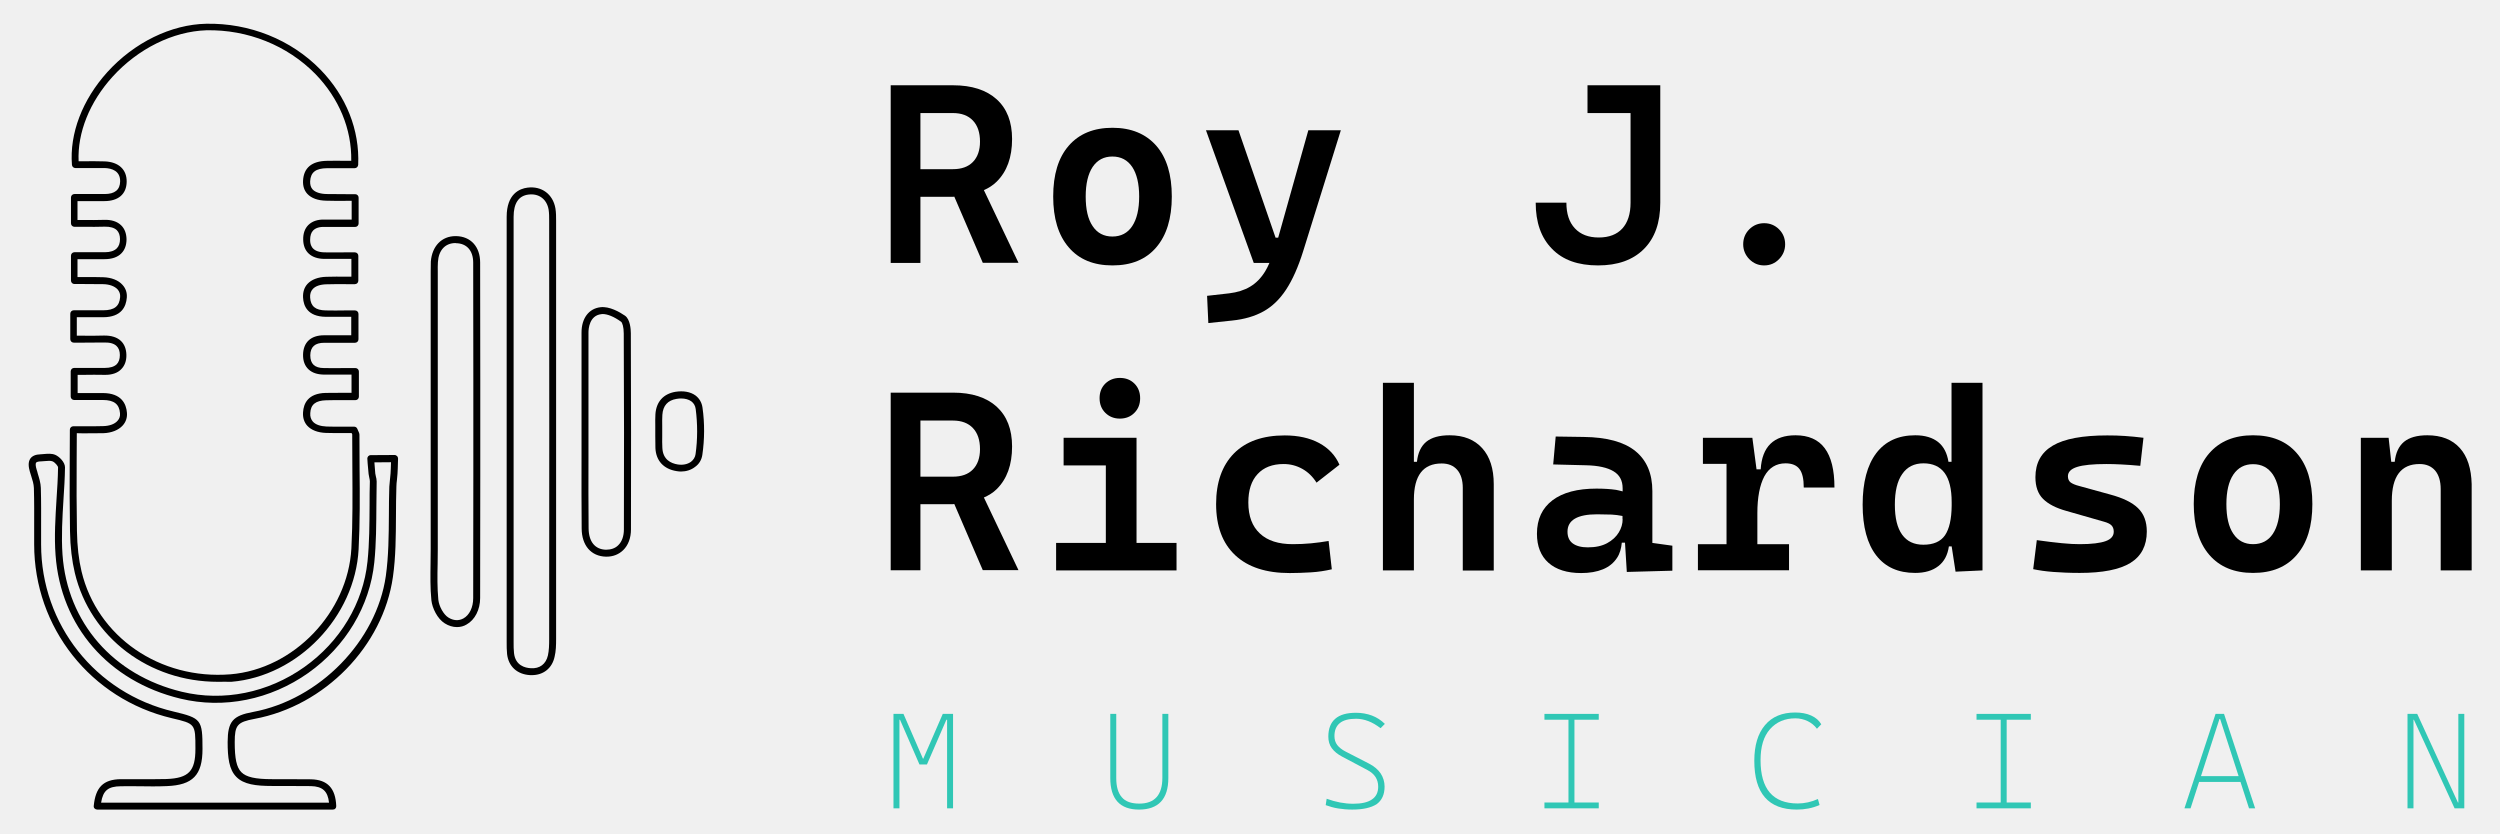
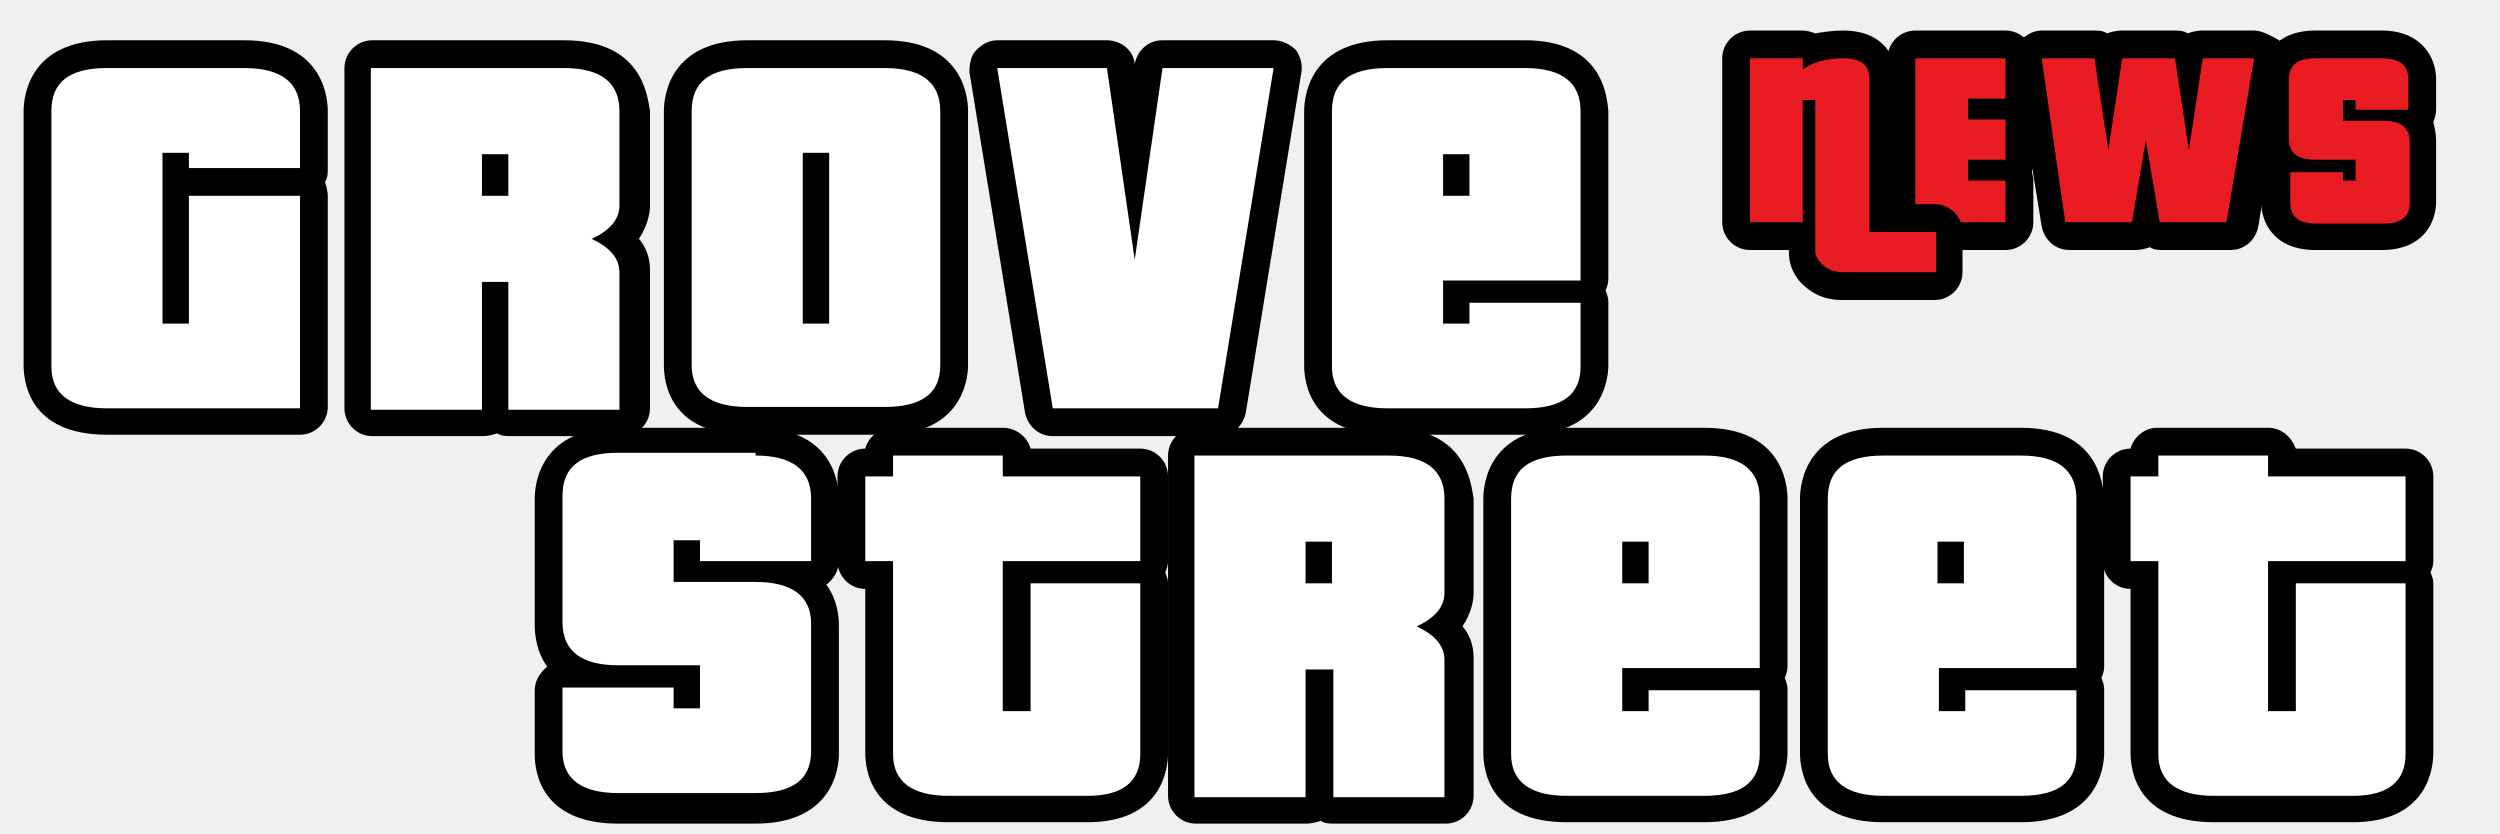
<svg xmlns="http://www.w3.org/2000/svg" version="1.1" id="Layer_1" x="0px" y="0px" viewBox="0 0 180 60" style="enable-background:new 0 0 180 60;" xml:space="preserve">
  <style type="text/css">
- 	.st0{fill:#30C7B5;}
+ 	.st0{fill:#FFFFFF;}
+ 	.st1{fill:#E91C24;}
</style>
  <g>
    <g>
-       <g>
-         <path d="M15.68,49.09c-4.93,0-9.17-3.17-10.29-7.83c-0.21-0.88-0.33-1.87-0.35-3.02c-0.03-1.69-0.03-3.36-0.02-5.12     c0-0.72,0.01-1.44,0.01-2.18c0-0.14,0.11-0.25,0.25-0.25l0.7,0c0.5,0,0.97,0.01,1.45-0.01c0.46-0.01,0.83-0.15,1.03-0.38     c0.14-0.15,0.2-0.33,0.18-0.55C8.59,29.1,8.21,28.8,7.41,28.8c-0.46,0-0.92,0-1.4,0l-0.67,0c-0.14,0-0.25-0.11-0.25-0.25v-1.81     c0-0.14,0.11-0.25,0.25-0.25l0.67,0c0.52,0,1.03,0,1.54,0c0.39,0,0.67-0.09,0.85-0.26c0.15-0.15,0.23-0.38,0.23-0.67     c0-0.28-0.08-0.5-0.24-0.65c-0.18-0.17-0.47-0.26-0.87-0.25c-0.49,0.01-0.97,0.01-1.49,0.01l-0.72,0c-0.14,0-0.25-0.11-0.25-0.25     v-1.83c0-0.14,0.11-0.25,0.25-0.25l0.67,0c0.49,0,0.97,0,1.45,0c0,0,0.01,0,0.01,0c0.79,0,1.16-0.29,1.21-0.95     c0.02-0.21-0.05-0.4-0.18-0.55c-0.21-0.23-0.58-0.37-1.03-0.38c-0.46-0.01-0.92-0.01-1.4-0.01l-0.68,0     c-0.14,0-0.25-0.11-0.25-0.25v-1.79c0-0.14,0.11-0.25,0.25-0.25l2.2,0c0,0,0,0,0,0c0.38,0,0.67-0.1,0.85-0.28     c0.15-0.15,0.23-0.38,0.23-0.66c0-0.28-0.08-0.5-0.23-0.65c-0.18-0.17-0.48-0.26-0.87-0.25c-0.49,0.02-0.97,0.01-1.48,0.01     l-0.7,0c-0.14,0-0.25-0.11-0.25-0.25v-1.86c0-0.14,0.11-0.25,0.25-0.25l0.67,0c0.5,0,1,0,1.5,0c0,0,0.01,0,0.01,0     c0.73,0,1.1-0.31,1.11-0.91c0.01-0.76-0.6-0.94-1.1-0.96C7.04,12.1,6.55,12.1,6.07,12.1l-0.64,0c-0.13,0-0.24-0.1-0.25-0.23     C5,9.62,5.93,7.18,7.73,5.19c1.93-2.13,4.59-3.43,7.12-3.48c3.11-0.06,6.11,1.14,8.22,3.3c1.86,1.91,2.83,4.34,2.72,6.86     c-0.01,0.13-0.12,0.24-0.25,0.24l-0.61,0c-0.46,0-0.92,0-1.38,0c-0.82,0.01-1.18,0.29-1.22,0.94c-0.01,0.25,0.05,0.45,0.18,0.59     c0.19,0.2,0.54,0.32,1,0.33c0.46,0.01,0.91,0.01,1.39,0.01l0.67,0c0.14,0,0.25,0.11,0.25,0.25v1.86c0,0.14-0.11,0.25-0.25,0.25     l-0.66,0c-0.51,0-1.02,0-1.52,0c-0.4-0.02-0.67,0.08-0.84,0.25c-0.15,0.15-0.22,0.38-0.22,0.68c0,0.22,0.01,0.88,1.03,0.9     c0.49,0.01,0.98,0,1.49,0l0.7,0c0.14,0,0.25,0.11,0.25,0.25v1.79c0,0.14-0.11,0.25-0.25,0.25l-0.62,0     c-0.47,0-0.95-0.01-1.43,0.01c-0.45,0.01-0.79,0.13-0.98,0.34c-0.14,0.15-0.21,0.36-0.19,0.62c0.04,0.62,0.38,0.91,1.13,0.92     c0.46,0.01,0.92,0.01,1.41,0l0.69,0c0.14,0,0.25,0.11,0.25,0.25v1.83c0,0.14-0.11,0.25-0.25,0.25h-2.21c0,0,0,0,0,0     c-0.67,0-1,0.29-1.01,0.9c0,0.31,0.08,0.54,0.24,0.69c0.16,0.15,0.41,0.23,0.74,0.23c0.51,0.01,1.01,0.01,1.54,0l0.73,0     c0.14,0,0.25,0.11,0.25,0.25v1.81c0,0.14-0.11,0.25-0.25,0.25l-0.66,0c-0.49,0-0.97-0.01-1.45,0.01     c-0.75,0.02-1.11,0.3-1.14,0.92c-0.02,0.26,0.05,0.46,0.19,0.62c0.19,0.21,0.53,0.33,0.98,0.35c0.46,0.02,0.92,0.01,1.38,0.01     l0.61,0c0.1,0,0.19,0.06,0.23,0.16c0.02,0.05,0.04,0.1,0.06,0.14c0.04,0.09,0.09,0.18,0.09,0.29c0,0.82,0.01,1.64,0.01,2.46     c0.02,1.89,0.03,3.85-0.07,5.78c-0.26,4.86-4.37,9.14-9.16,9.54C16.32,49.08,16,49.09,15.68,49.09z M5.53,31.19     c0,0.65,0,1.3-0.01,1.93c-0.01,1.76-0.01,3.43,0.02,5.11c0.02,1.12,0.13,2.07,0.33,2.91c1.13,4.72,5.65,7.82,10.73,7.41     c4.55-0.38,8.45-4.45,8.7-9.07c0.1-1.91,0.08-3.86,0.07-5.75c-0.01-0.82-0.01-1.64-0.01-2.46c0,0-0.02-0.05-0.04-0.08     c0,0,0,0,0-0.01l-0.45,0c-0.47,0-0.93,0.01-1.4-0.01c-0.59-0.02-1.05-0.2-1.34-0.51c-0.23-0.25-0.34-0.59-0.31-0.98     c0.04-0.62,0.35-1.36,1.63-1.39c0.48-0.01,0.97-0.01,1.46-0.01l0.4,0v-1.31l-0.47,0c-0.53,0-1.04,0-1.55,0     c-0.45-0.01-0.81-0.13-1.07-0.37c-0.27-0.25-0.41-0.61-0.4-1.07c0.02-0.88,0.56-1.39,1.51-1.39c0,0,0,0,0,0h1.96v-1.33l-0.43,0     c-0.49,0-0.96,0-1.42,0c-1.28-0.02-1.59-0.77-1.62-1.39c-0.02-0.39,0.09-0.73,0.32-0.98c0.29-0.31,0.75-0.49,1.34-0.51     c0.49-0.02,0.97-0.01,1.45-0.01l0.37,0v-1.28l-0.45,0c-0.52,0-1.01,0-1.5,0c-0.95-0.01-1.51-0.52-1.52-1.39     c-0.01-0.44,0.12-0.79,0.36-1.04c0.27-0.27,0.66-0.42,1.2-0.4c0.5,0.01,1.01,0,1.52,0l0.41,0v-1.35l-0.42,0     c-0.48,0-0.94,0.01-1.41-0.01c-0.61-0.01-1.07-0.18-1.36-0.49c-0.23-0.25-0.33-0.57-0.31-0.96c0.05-0.92,0.63-1.4,1.71-1.42     c0.46-0.01,0.93-0.01,1.39,0l0.37,0c0.04-2.29-0.88-4.5-2.58-6.25c-2.02-2.06-4.88-3.21-7.85-3.15C12.46,2.26,9.94,3.5,8.1,5.53     c-1.65,1.82-2.53,4.02-2.44,6.08l0.4,0c0.49,0,0.99-0.01,1.48,0.01c1,0.04,1.59,0.58,1.58,1.46c-0.01,0.89-0.59,1.4-1.61,1.4     c-0.29,0-0.55,0-0.83,0c-0.23,0-0.45,0-0.68,0l-0.42,0v1.36l0.45,0c0.5,0,0.98,0.01,1.46-0.01c0.54-0.02,0.95,0.12,1.23,0.39     c0.25,0.24,0.38,0.58,0.39,1c0,0.42-0.12,0.77-0.37,1.02c-0.27,0.28-0.69,0.42-1.21,0.42c0,0,0,0,0,0l-1.95,0v1.29l0.43,0     c0.49,0,0.95-0.01,1.42,0.01c0.59,0.02,1.09,0.21,1.39,0.55c0.23,0.25,0.34,0.57,0.31,0.92c-0.05,0.64-0.38,1.41-1.71,1.41     c-0.28-0.01-0.54,0-0.82,0c-0.21,0-0.43,0-0.65,0l-0.42,0v1.33l0.48,0c0.51,0,0.99,0.01,1.47-0.01c0.52-0.01,0.95,0.12,1.23,0.39     c0.25,0.24,0.38,0.58,0.39,1c0.01,0.43-0.12,0.78-0.37,1.03C8.48,26.85,8.06,27,7.54,26.99c-0.51-0.01-1.02-0.01-1.53,0l-0.42,0     v1.31l0.42,0c0.48,0,0.94,0,1.41,0c1.33,0.01,1.67,0.78,1.72,1.42c0.03,0.35-0.08,0.67-0.31,0.92c-0.3,0.33-0.8,0.53-1.39,0.55     c-0.48,0.01-0.96,0.01-1.47,0.01L5.53,31.19z" />
-       </g>
-       <g>
-         <path d="M23.96,58.29H7c-0.07,0-0.14-0.03-0.19-0.08c-0.05-0.05-0.07-0.12-0.06-0.19c0.13-1.34,0.69-1.9,1.94-1.92     c0.44,0,0.88,0,1.32,0c0.65,0,1.31,0.01,1.97-0.01c1.61-0.06,2.09-0.57,2.09-2.17c0-1.81,0-1.81-1.7-2.21     c-5.84-1.38-9.91-6.53-9.91-12.51l0-1.13c0-0.96,0.01-1.95-0.02-2.93c-0.01-0.29-0.1-0.58-0.2-0.89     c-0.03-0.1-0.06-0.19-0.09-0.29C2.06,33.64,2,33.28,2.19,33.01c0.14-0.19,0.38-0.29,0.73-0.3c0.08,0,0.17-0.01,0.25-0.02     c0.27-0.02,0.55-0.05,0.81,0.06c0.3,0.13,0.7,0.53,0.7,0.9c-0.01,0.77-0.06,1.56-0.11,2.32c-0.08,1.3-0.16,2.65-0.07,3.96     c0.35,4.9,3.65,8.69,8.6,9.88c2.99,0.72,6.2,0.07,8.81-1.78c2.58-1.83,4.24-4.6,4.55-7.6c0.14-1.34,0.14-2.71,0.15-4.05     c0-0.58,0-1.15,0.02-1.73c0-0.07-0.02-0.16-0.04-0.25c-0.02-0.09-0.04-0.18-0.05-0.27c-0.03-0.25-0.05-0.51-0.07-0.77l-0.02-0.32     c-0.01-0.07,0.02-0.14,0.06-0.19c0.05-0.05,0.11-0.08,0.18-0.08l1.72-0.01c0,0,0,0,0,0c0.07,0,0.13,0.03,0.18,0.08     c0.05,0.05,0.07,0.12,0.07,0.18l-0.01,0.32c-0.01,0.26-0.01,0.51-0.03,0.77c-0.01,0.15-0.03,0.29-0.04,0.44     c-0.02,0.17-0.04,0.33-0.04,0.5c-0.02,0.69-0.03,1.38-0.03,2.07c-0.01,1.46-0.01,2.96-0.22,4.42c-0.71,4.98-4.9,9.28-9.97,10.22     c-1.23,0.23-1.42,0.45-1.42,1.67c0,1.19,0.13,1.82,0.48,2.17c0.35,0.35,0.99,0.5,2.21,0.5l0.88,0c0.65,0,1.29,0,1.93,0.01     c1.18,0.03,1.76,0.64,1.81,1.93c0,0.07-0.02,0.13-0.07,0.18C24.1,58.27,24.03,58.29,23.96,58.29z M7.28,57.79h16.41     c-0.09-0.83-0.47-1.17-1.3-1.19c-0.64-0.01-1.28-0.01-1.92-0.01l-0.88,0c-1.16,0-2.04-0.11-2.57-0.65     c-0.53-0.53-0.63-1.39-0.63-2.52c0.01-1.47,0.36-1.89,1.83-2.16c4.78-0.89,8.89-5.1,9.56-9.79c0.2-1.43,0.21-2.91,0.22-4.35     c0-0.69,0.01-1.39,0.03-2.08c0.01-0.18,0.03-0.36,0.05-0.54c0.02-0.14,0.03-0.28,0.04-0.41c0.02-0.25,0.02-0.5,0.03-0.75l0-0.06     l-1.19,0.01l0,0.05c0.02,0.25,0.04,0.5,0.06,0.75c0.01,0.07,0.02,0.13,0.04,0.2c0.03,0.11,0.06,0.24,0.06,0.38     c-0.01,0.57-0.01,1.15-0.02,1.72c-0.01,1.34-0.01,2.74-0.15,4.1c-0.32,3.15-2.06,6.05-4.75,7.96c-2.73,1.93-6.09,2.61-9.22,1.85     C7.81,49.05,4.37,45.09,4,39.96c-0.1-1.34-0.01-2.7,0.07-4.02c0.05-0.75,0.1-1.53,0.11-2.29c0-0.09-0.21-0.35-0.39-0.43     c-0.14-0.06-0.35-0.04-0.57-0.02c-0.1,0.01-0.19,0.02-0.28,0.02c-0.17,0-0.3,0.04-0.34,0.09c-0.05,0.07-0.04,0.25,0.04,0.51     c0.03,0.09,0.06,0.18,0.08,0.28c0.1,0.33,0.21,0.67,0.22,1.03c0.03,0.98,0.02,1.98,0.02,2.95l0,1.13c0,5.75,3.92,10.7,9.53,12.02     c2.01,0.48,2.09,0.58,2.09,2.7c0,1.88-0.7,2.6-2.58,2.67c-0.66,0.03-1.34,0.02-1.99,0.01c-0.44,0-0.87-0.01-1.31,0     C7.79,56.62,7.42,56.91,7.28,57.79z" />
-       </g>
-       <g>
-         <path d="M38.29,48.61c-0.04,0-0.07,0-0.11,0c-0.94-0.05-1.57-0.62-1.67-1.52c-0.03-0.28-0.03-0.56-0.03-0.83l0-0.17l0-15l0,0     l0-4.59c0-3.63,0-7.26,0-10.89c0-1.66,0.94-2.03,1.5-2.1c1.02-0.13,1.83,0.47,2.01,1.49c0.05,0.3,0.05,0.61,0.05,0.9v0.1     c0,10,0,19.99,0,29.99c0,0.47-0.01,0.89-0.11,1.3C39.75,48.12,39.12,48.61,38.29,48.61z M36.98,31.1l0,15.16     c0,0.27,0,0.52,0.03,0.77c0.1,0.89,0.8,1.06,1.2,1.08c0.65,0.05,1.1-0.3,1.24-0.92c0.08-0.36,0.09-0.75,0.09-1.19     c0.01-10,0.01-19.99,0-29.99v-0.1c0-0.29,0-0.56-0.04-0.82c-0.13-0.75-0.7-1.18-1.46-1.08c-0.7,0.09-1.06,0.63-1.06,1.6     c0,3.63,0,7.26,0,10.89L36.98,31.1z" />
-       </g>
-       <g>
-         <path d="M32.9,45.15c-0.29,0-0.6-0.09-0.88-0.27c-0.53-0.33-0.9-1.1-0.96-1.66c-0.09-0.88-0.07-1.78-0.06-2.65     c0.01-0.35,0.01-0.7,0.01-1.04l0-19.72l0-0.25c0-0.24,0-0.49,0.01-0.73C31.11,17.72,31.8,17,32.8,17c0.01,0,0.02,0,0.04,0     c1.05,0.02,1.73,0.76,1.73,1.9c0.01,2.8,0.01,5.61,0.01,8.41l0,3.19l0,0.48c0,0,0,0,0,0l0,3.31c0,2.92,0,5.85-0.01,8.77     c0,0.84-0.38,1.57-0.97,1.9C33.39,45.09,33.15,45.15,32.9,45.15z M32.8,17.5c-0.74,0-1.22,0.51-1.27,1.37     c-0.02,0.23-0.01,0.46-0.01,0.69l0,0.26l0,19.72c0,0.35-0.01,0.7-0.01,1.05c-0.02,0.86-0.03,1.74,0.05,2.59     c0.05,0.48,0.38,1.07,0.72,1.28c0.36,0.23,0.75,0.25,1.08,0.07c0.44-0.24,0.71-0.8,0.71-1.46c0.01-2.92,0.01-5.85,0.01-8.77     l0-3.79l0-3.19c0-2.8,0-5.6-0.01-8.41c0-0.87-0.47-1.39-1.24-1.4C32.82,17.5,32.81,17.5,32.8,17.5z" />
-       </g>
-       <g>
-         <path d="M43.67,40.08c-0.02,0-0.04,0-0.05,0c-1.06-0.03-1.73-0.8-1.74-2.02c-0.02-1.7-0.01-3.4-0.01-5.1l0-9.02     c0-1.02,0.52-1.72,1.36-1.82c0.65-0.08,1.39,0.35,1.77,0.61c0.37,0.26,0.42,0.97,0.42,1.26c0.02,4.79,0.02,9.54,0.01,14.12     c0,0.63-0.2,1.15-0.56,1.5C44.55,39.92,44.14,40.08,43.67,40.08z M43.39,22.61c-0.03,0-0.07,0-0.1,0.01     c-0.85,0.1-0.92,1.04-0.92,1.32l0,9.02c0,1.7-0.01,3.4,0.01,5.09c0.01,0.95,0.46,1.51,1.25,1.53c0.35,0,0.66-0.1,0.88-0.32     c0.27-0.26,0.41-0.66,0.41-1.14c0.02-4.58,0.01-9.32-0.01-14.11c0-0.45-0.1-0.79-0.2-0.85C44.21,22.8,43.74,22.61,43.39,22.61z      M42.12,31.09L42.12,31.09L42.12,31.09z" />
-       </g>
-       <g>
-         <path d="M49.03,33.95c-0.1,0-0.21-0.01-0.32-0.03c-0.93-0.15-1.48-0.75-1.52-1.66c-0.01-0.29-0.01-0.58-0.01-0.87l0-0.4l0-0.35     c0-0.27-0.01-0.55,0.01-0.82c0.06-0.89,0.57-1.46,1.44-1.61c0.57-0.09,1.08,0,1.44,0.26c0.28,0.21,0.46,0.51,0.51,0.88     c0.16,1.12,0.15,2.29-0.01,3.39c-0.05,0.36-0.23,0.67-0.53,0.88C49.76,33.84,49.4,33.95,49.03,33.95z M49.04,28.69     c-0.11,0-0.22,0.01-0.33,0.03c-0.63,0.1-0.98,0.49-1.02,1.15c-0.02,0.26-0.01,0.52-0.01,0.78l0,0.36l0,0l0,0.4     c0,0.28-0.01,0.56,0.01,0.84c0.04,0.85,0.62,1.11,1.1,1.19c0.36,0.06,0.71-0.01,0.96-0.19c0.18-0.14,0.3-0.33,0.33-0.55     c0.15-1.05,0.15-2.18,0.01-3.25c-0.03-0.24-0.14-0.42-0.31-0.55C49.59,28.76,49.33,28.69,49.04,28.69z" />
-       </g>
+       <path class="st0" d="M7.7,30.4c-4.3,0-5-2.5-5-4V8c0-1.5,0.6-4.1,5-4.1h9.9c4.3,0,5,2.6,5,4.1v4.1c0,0.5-0.3,0.8-0.7,1    c0.4,0.1,0.7,0.5,0.7,1v15.3c0,0.6-0.4,1-1,1H7.7z M12.7,13.7c0.1-0.3,0.4-0.5,0.7-0.6c-0.3-0.1-0.6-0.3-0.7-0.6V13.7z" />
+       <path d="M17.6,4.9c2.6,0,4,1,4,3.1v4.1h-8V11h-1.9v12.3h1.9v-9.2h8v15.3H7.7c-2.6,0-4-1-4-3V8c0-2.1,1.3-3.1,4-3.1H17.6 M17.6,2.9    H7.7c-5.5,0-6,3.9-6,5.1v18.3c0,1.2,0.4,5,6,5h13.9c1.1,0,2-0.9,2-2V14.1c0-0.3-0.1-0.7-0.2-1c0.2-0.3,0.2-0.6,0.2-1V8    C23.6,6.8,23.1,2.9,17.6,2.9L17.6,2.9z" />
    </g>
    <g>
-       <path class="st0" d="M64.33,58.2v-6.8h0.43v6.8H64.33z M66.2,55.04l-1.4-3.22h-0.12V51.4h0.37l1.4,3.22h0.01l0.06,0.42H66.2z     M66.41,55.04l0.06-0.42h0.01l1.4-3.22h0.46v0.42h-0.2l-1.4,3.22H66.41z M68.19,58.2v-6.8h0.43v6.8H68.19z" />
-       <path class="st0" d="M82.01,58.29c-1.38,0-2.07-0.76-2.07-2.28V51.4h0.43v4.62c0,0.61,0.13,1.07,0.4,1.38    c0.26,0.31,0.68,0.46,1.26,0.46c1.1,0,1.66-0.62,1.66-1.85V51.4h0.43v4.62c0,0.76-0.18,1.33-0.54,1.71    C83.23,58.1,82.7,58.29,82.01,58.29z" />
-       <path class="st0" d="M97.36,58.29c-0.35,0-0.69-0.03-1.01-0.08c-0.32-0.05-0.62-0.14-0.9-0.24l0.07-0.46    c0.33,0.12,0.65,0.21,0.97,0.27s0.63,0.09,0.94,0.09c0.6,0,1.05-0.1,1.35-0.31c0.3-0.2,0.45-0.51,0.45-0.92    c0-0.53-0.26-0.93-0.78-1.2l-1.83-0.97c-0.32-0.17-0.56-0.37-0.73-0.6c-0.17-0.23-0.25-0.51-0.25-0.83c0-0.58,0.17-1.01,0.5-1.29    c0.33-0.29,0.83-0.43,1.49-0.43c0.42,0,0.8,0.07,1.15,0.2c0.34,0.13,0.66,0.33,0.93,0.6l-0.31,0.31c-0.3-0.23-0.59-0.4-0.88-0.51    c-0.29-0.11-0.59-0.17-0.88-0.17c-0.52,0-0.91,0.1-1.17,0.31c-0.26,0.21-0.39,0.52-0.39,0.94c0,0.25,0.07,0.47,0.2,0.64    c0.13,0.17,0.33,0.33,0.58,0.46l1.71,0.88c0.37,0.19,0.65,0.43,0.84,0.71c0.18,0.28,0.28,0.59,0.28,0.95    c0,0.56-0.19,0.98-0.57,1.26C98.71,58.16,98.13,58.29,97.36,58.29z" />
-       <path class="st0" d="M111.2,51.82V51.4h3.91v0.42H111.2z M111.2,58.2v-0.42h3.91v0.42H111.2z M112.93,58.2v-6.8h0.43v6.8H112.93z" />
-       <path class="st0" d="M129.37,58.29c-2.04,0-3.06-1.17-3.06-3.51c0-1.11,0.26-1.97,0.77-2.57c0.51-0.61,1.24-0.91,2.17-0.91    c0.44,0,0.83,0.07,1.16,0.22c0.33,0.15,0.57,0.36,0.72,0.63l-0.31,0.32c-0.18-0.24-0.4-0.42-0.67-0.55    c-0.27-0.13-0.57-0.2-0.88-0.2c-0.76,0-1.37,0.26-1.83,0.78c-0.46,0.52-0.68,1.26-0.68,2.23c0,2.08,0.89,3.12,2.68,3.12    c0.49,0,0.98-0.11,1.45-0.32l0.12,0.43C130.49,58.19,129.94,58.29,129.37,58.29z" />
-       <path class="st0" d="M142.31,51.82V51.4h3.91v0.42H142.31z M142.31,58.2v-0.42h3.91v0.42H142.31z M144.05,58.2v-6.8h0.43v6.8    H144.05z" />
-       <path class="st0" d="M157.28,58.2l2.24-6.8h0.61l2.24,6.8h-0.44l-2.08-6.43h-0.05l-2.08,6.43H157.28z M158.08,56.3v-0.42h3.45    v0.42H158.08z" />
-       <path class="st0" d="M173.34,58.2v-6.8h0.43v6.8H173.34z M176.73,58.2l-2.93-6.38h-0.26V51.4h0.5l2.93,6.38h0.2v0.42H176.73z     M177,58.2v-6.8h0.43v6.8H177z" />
+       <path class="st0" d="M36.6,30.4c-0.5,0-0.8-0.3-1-0.7c-0.1,0.4-0.5,0.7-1,0.7h-8c-0.6,0-1-0.4-1-1V4.9c0-0.6,0.4-1,1-1h13.9    c4.3,0,5,2.6,5,4.1v6.8c0,0.7-0.2,1.6-1.1,2.4c0.9,0.8,1.1,1.7,1.1,2.4v9.9c0,0.6-0.4,1-1,1H36.6z" />
+       <path d="M40.6,4.9c2.6,0,4,1,4,3.1v6.8c0,1-0.7,1.8-2,2.4c1.3,0.6,2,1.4,2,2.4v9.9h-8v-9.2h-1.9v9.2h-8V4.9H40.6 M34.7,14.1h1.9    v-3h-1.9V14.1 M40.6,2.9H26.8c-1.1,0-2,0.9-2,2v24.5c0,1.1,0.9,2,2,2h8c0.3,0,0.7-0.1,1-0.2c0.3,0.2,0.6,0.2,1,0.2h8    c1.1,0,2-0.9,2-2v-9.9c0-0.6-0.1-1.5-0.8-2.3c0.6-0.9,0.8-1.8,0.8-2.4V8C46.6,6.8,46.2,2.9,40.6,2.9L40.6,2.9z" />
    </g>
    <g>
-       <path d="M71.76,13.08c0.74-0.73,1.11-1.75,1.11-3.07c0-1.24-0.37-2.19-1.11-2.86c-0.74-0.67-1.79-1.01-3.14-1.01h-2.34h-0.31    h-1.84v12.79h2.14v-4.76h2.34c0.04,0,0.06-0.01,0.1-0.01l2.05,4.76h2.57l-2.49-5.23C71.18,13.54,71.5,13.34,71.76,13.08z     M66.27,8.14h2.34c0.62,0,1.1,0.18,1.44,0.54s0.51,0.86,0.51,1.52c0,0.62-0.17,1.11-0.51,1.46c-0.34,0.35-0.82,0.52-1.44,0.52    h-2.34V8.14z" />
-       <path d="M80.1,19.11c1.36,0,2.41-0.43,3.15-1.3c0.74-0.86,1.12-2.08,1.12-3.66c0-1.58-0.37-2.8-1.12-3.66    C82.5,9.64,81.45,9.2,80.1,9.2c-1.35,0-2.4,0.43-3.15,1.29c-0.75,0.86-1.12,2.08-1.12,3.66c0,1.57,0.37,2.79,1.12,3.66    C77.69,18.68,78.74,19.11,80.1,19.11z M78.67,12.02c0.34-0.5,0.81-0.75,1.42-0.75c0.62,0,1.09,0.25,1.43,0.75    c0.33,0.5,0.5,1.21,0.5,2.13c0,0.92-0.17,1.63-0.5,2.13c-0.33,0.5-0.81,0.75-1.43,0.75c-0.61,0-1.09-0.25-1.42-0.75    c-0.34-0.5-0.5-1.21-0.5-2.13C78.17,13.23,78.34,12.52,78.67,12.02z" />
-       <path d="M92.03,17.11h-0.19l-2.67-7.73h-2.34l3.44,9.55h1.13c-0.1,0.22-0.2,0.44-0.31,0.61c-0.3,0.49-0.66,0.85-1.08,1.1    c-0.42,0.25-0.92,0.41-1.51,0.48l-1.59,0.18l0.09,1.96l1.71-0.18c0.88-0.09,1.63-0.31,2.26-0.66c0.63-0.35,1.17-0.87,1.63-1.57    c0.46-0.7,0.87-1.62,1.23-2.77l2.71-8.7h-2.34L92.03,17.11z" />
-       <path d="M115.06,19.11c1.41,0,2.51-0.39,3.3-1.18c0.79-0.79,1.18-1.9,1.18-3.33V6.14h-1.04h-1.1h-3.1v2h3.1v6.46    c0,0.8-0.2,1.42-0.59,1.85s-0.96,0.65-1.7,0.65s-1.31-0.22-1.72-0.66s-0.61-1.05-0.61-1.85h-2.21c0,1.42,0.39,2.53,1.17,3.32    C112.52,18.72,113.62,19.11,115.06,19.11z" />
-       <path d="M127.02,19.11c0.42,0,0.78-0.15,1.07-0.45c0.29-0.3,0.44-0.65,0.44-1.07c0-0.43-0.15-0.79-0.44-1.08    c-0.29-0.29-0.65-0.44-1.07-0.44c-0.42,0-0.78,0.15-1.07,0.44s-0.44,0.65-0.44,1.08c0,0.41,0.15,0.77,0.44,1.07    C126.25,18.96,126.6,19.11,127.02,19.11z" />
-       <path d="M71.76,35.22c0.74-0.73,1.11-1.75,1.11-3.07c0-1.24-0.37-2.19-1.11-2.87c-0.74-0.67-1.79-1.01-3.14-1.01h-2.34h-0.31    h-1.84v12.79h2.14v-4.76h2.34c0.04,0,0.06-0.01,0.1-0.01l2.05,4.76h2.57l-2.49-5.23C71.18,35.67,71.5,35.48,71.76,35.22z     M66.27,30.28h2.34c0.62,0,1.1,0.18,1.44,0.54s0.51,0.86,0.51,1.52c0,0.62-0.17,1.11-0.51,1.46c-0.34,0.35-0.82,0.52-1.44,0.52    h-2.34V30.28z" />
-       <polygon points="81.83,33.51 81.83,32.06 81.83,31.52 76.58,31.52 76.58,33.51 79.62,33.51 79.62,39.09 76.04,39.09 76.04,41.07     79.62,41.07 79.8,41.07 81.65,41.07 81.83,41.07 84.71,41.07 84.71,39.09 81.83,39.09   " />
-       <path d="M79.58,27.62c-0.28,0.28-0.41,0.63-0.41,1.05c0,0.43,0.14,0.78,0.41,1.05c0.28,0.28,0.63,0.42,1.05,0.42    s0.78-0.14,1.05-0.42c0.28-0.28,0.41-0.63,0.41-1.05c0-0.43-0.14-0.78-0.41-1.05c-0.28-0.28-0.63-0.41-1.05-0.41    S79.86,27.35,79.58,27.62z" />
-       <path d="M92.42,33.41c0.49,0,0.94,0.12,1.35,0.35c0.41,0.23,0.75,0.56,1.02,0.99l1.65-1.29c-0.29-0.67-0.78-1.19-1.46-1.56    c-0.69-0.37-1.52-0.55-2.48-0.55c-1.58,0-2.8,0.43-3.66,1.3c-0.85,0.87-1.28,2.08-1.28,3.64c0,1.6,0.46,2.83,1.38,3.69    s2.23,1.28,3.92,1.28c0.49,0,1-0.02,1.52-0.05s1.03-0.11,1.51-0.22l-0.23-2.04c-0.41,0.07-0.84,0.13-1.27,0.17    s-0.87,0.06-1.31,0.06c-1.03,0-1.82-0.25-2.37-0.77c-0.55-0.51-0.83-1.25-0.83-2.23c0-0.89,0.22-1.57,0.67-2.05    C90.99,33.65,91.62,33.41,92.42,33.41z" />
-       <path d="M104.37,31.34c-0.75,0-1.3,0.16-1.68,0.47c-0.38,0.32-0.6,0.79-0.67,1.44h-0.22v-5.69h-2.23v13.51h2.23v-5.1    c0-1.74,0.67-2.6,2-2.6c0.48,0,0.85,0.15,1.12,0.46c0.26,0.3,0.4,0.74,0.4,1.3v5.95h2.23v-6.22c0-1.12-0.28-1.98-0.83-2.59    C106.16,31.65,105.38,31.34,104.37,31.34z" />
-       <path d="M118.97,35.36c0-1.26-0.41-2.22-1.22-2.88c-0.81-0.66-2.05-1-3.72-1.02l-2.02-0.03l-0.18,2.01l2.38,0.06    c0.87,0.02,1.53,0.17,1.96,0.43c0.44,0.26,0.66,0.67,0.66,1.23v0.22c-0.16-0.03-0.31-0.09-0.47-0.11    c-0.41-0.06-0.88-0.09-1.42-0.09c-1.36,0-2.42,0.28-3.16,0.84c-0.74,0.56-1.12,1.36-1.12,2.41c0,0.9,0.28,1.6,0.83,2.09    c0.55,0.49,1.34,0.74,2.35,0.74c0.61,0,1.13-0.09,1.57-0.27c0.44-0.18,0.78-0.46,1.02-0.83c0.2-0.3,0.3-0.67,0.34-1.09H117    l0.13,2.11l3.28-0.09v-1.8l-1.44-0.2V35.36z M116.83,37.38c0,0.33-0.09,0.65-0.28,0.96c-0.19,0.31-0.47,0.57-0.84,0.77    c-0.37,0.2-0.83,0.3-1.39,0.3c-0.47,0-0.84-0.1-1.09-0.29c-0.25-0.19-0.37-0.47-0.37-0.84c0-0.83,0.71-1.25,2.13-1.25    c0.37,0,0.72,0.01,1.05,0.02c0.25,0.01,0.51,0.05,0.78,0.1v0.12V37.38z" />
-       <path d="M129.28,31.34c-1.57,0-2.41,0.82-2.51,2.45h-0.3l-0.3-2.27h-0.13h-1.73h-1.7v1.88h1.7v5.78h-2.06v1.88h2.06h2.22h2.28    v-1.88h-2.28v-2.22c0-1.15,0.17-2.03,0.5-2.66c0.34-0.62,0.85-0.94,1.53-0.94c0.46,0,0.8,0.14,1,0.41    c0.21,0.27,0.31,0.71,0.31,1.33h2.21c0-1.26-0.23-2.2-0.7-2.83C130.92,31.65,130.21,31.34,129.28,31.34z" />
-       <path d="M140.51,33.25h-0.22c-0.1-0.62-0.34-1.1-0.74-1.42c-0.4-0.32-0.95-0.49-1.65-0.49c-1.22,0-2.16,0.43-2.81,1.29    c-0.65,0.86-0.98,2.1-0.98,3.71c0,1.59,0.33,2.81,0.98,3.65s1.58,1.26,2.8,1.26c0.69,0,1.25-0.16,1.67-0.49    c0.42-0.32,0.67-0.8,0.76-1.42h0.2l0.28,1.82l1.94-0.09V27.56h-2.23V33.25z M140.04,38.54c-0.32,0.46-0.84,0.68-1.56,0.68    c-0.67,0-1.18-0.24-1.53-0.73c-0.35-0.49-0.52-1.2-0.52-2.15c0-0.96,0.17-1.7,0.53-2.21c0.35-0.51,0.86-0.77,1.53-0.77    c0.67,0,1.18,0.23,1.52,0.69c0.34,0.46,0.51,1.16,0.51,2.11v0.26C140.51,37.38,140.35,38.08,140.04,38.54z" />
-       <path d="M151.95,35.61l-2.25-0.62c-0.28-0.07-0.48-0.16-0.61-0.25c-0.13-0.1-0.2-0.25-0.2-0.45c0-0.31,0.22-0.53,0.66-0.67    c0.44-0.14,1.14-0.21,2.12-0.21c0.31,0,0.67,0.01,1.06,0.03c0.39,0.02,0.85,0.05,1.37,0.1l0.23-2.02    c-0.46-0.06-0.91-0.1-1.33-0.13c-0.42-0.03-0.85-0.04-1.28-0.04c-1.77,0-3.08,0.24-3.91,0.73c-0.84,0.49-1.26,1.25-1.26,2.28    c0,0.67,0.18,1.19,0.55,1.56c0.37,0.37,0.93,0.66,1.69,0.87l2.69,0.77c0.25,0.07,0.43,0.15,0.54,0.26s0.17,0.26,0.17,0.46    c0,0.31-0.19,0.54-0.58,0.68c-0.38,0.14-1.01,0.22-1.87,0.22c-0.35,0-0.77-0.02-1.28-0.07c-0.5-0.05-1.11-0.12-1.81-0.22    l-0.26,2.09c0.43,0.09,0.91,0.16,1.45,0.2c0.54,0.04,1.17,0.07,1.9,0.07c1.65,0,2.87-0.24,3.65-0.72    c0.78-0.48,1.18-1.24,1.18-2.26c0-0.71-0.21-1.28-0.64-1.69C153.51,36.17,152.84,35.85,151.95,35.61z" />
-       <path d="M162.22,31.34c-1.35,0-2.4,0.43-3.15,1.29c-0.75,0.86-1.12,2.08-1.12,3.66c0,1.57,0.37,2.79,1.12,3.66    c0.75,0.87,1.8,1.3,3.15,1.3c1.36,0,2.41-0.43,3.15-1.3c0.75-0.86,1.12-2.08,1.12-3.66c0-1.58-0.37-2.8-1.12-3.66    C164.63,31.77,163.58,31.34,162.22,31.34z M163.65,38.43c-0.33,0.5-0.81,0.75-1.43,0.75c-0.61,0-1.09-0.25-1.42-0.75    c-0.34-0.5-0.5-1.21-0.5-2.13c0-0.92,0.17-1.64,0.5-2.13c0.34-0.5,0.81-0.75,1.42-0.75c0.62,0,1.09,0.25,1.43,0.75    c0.33,0.5,0.5,1.21,0.5,2.13C164.15,37.22,163.98,37.93,163.65,38.43z" />
-       <path d="M177.11,32.26c-0.55-0.61-1.33-0.92-2.34-0.92c-0.75,0-1.3,0.16-1.68,0.47c-0.38,0.32-0.6,0.79-0.67,1.44h-0.25    l-0.19-1.73h-2v9.55h2.23v-5.01c0-1.77,0.67-2.65,2-2.65c0.48,0,0.85,0.16,1.12,0.47c0.26,0.31,0.4,0.76,0.4,1.33v5.86h2.23v-6.22    C177.93,33.74,177.66,32.87,177.11,32.26z" />
+       <path class="st0" d="M53.8,30.4c-4.3,0-5-2.5-5-4V8c0-1.5,0.6-4.1,5-4.1h9.9c4.3,0,5,2.6,5,4.1v18.3c0,1.5-0.6,4-5,4H53.8z" />
+       <path d="M63.7,4.9c2.6,0,4,1,4,3.1v18.3c0,2-1.3,3-4,3h-9.9c-2.6,0-4-1-4-3V8c0-2.1,1.3-3.1,4-3.1H63.7 M57.8,23.3h1.9V11h-1.9    V23.3 M63.7,2.9h-9.9c-5.5,0-6,3.9-6,5.1v18.3c0,1.2,0.4,5,6,5h9.9c5.5,0,6-3.9,6-5V8C69.7,6.8,69.2,2.9,63.7,2.9L63.7,2.9z" />
+     </g>
+     <g>
+       <path class="st0" d="M75.8,30.4c-0.5,0-0.9-0.4-1-0.8l-4-24.5c0-0.3,0-0.6,0.2-0.8c0.2-0.2,0.5-0.4,0.8-0.4h7.9    c0.5,0,0.9,0.4,1,0.9l1,7l1-7c0.1-0.5,0.5-0.9,1-0.9h8c0.3,0,0.6,0.1,0.8,0.4c0.2,0.2,0.3,0.5,0.2,0.8l-4,24.5    c-0.1,0.5-0.5,0.8-1,0.8H75.8z" />
+       <path d="M91.7,4.9l-4,24.5H75.8l-4-24.5h7.9l2,13.8l2-13.8H91.7 M91.7,2.9h-8c-1,0-1.8,0.7-2,1.7l0,0.2l0-0.2c-0.1-1-1-1.7-2-1.7    h-7.9c-0.6,0-1.1,0.3-1.5,0.7c-0.4,0.4-0.5,1-0.5,1.6l4,24.5c0.2,1,1,1.7,2,1.7h11.9c1,0,1.8-0.7,2-1.7l4-24.5    c0.1-0.6-0.1-1.2-0.4-1.6C92.9,3.2,92.3,2.9,91.7,2.9L91.7,2.9z M91.7,6.9L91.7,6.9L91.7,6.9L91.7,6.9z" />
+     </g>
+     <g>
+       <path class="st0" d="M99.9,30.4c-4.3,0-5-2.5-5-4V8c0-1.5,0.6-4.1,5-4.1h9.9c4.3,0,5,2.6,5,4.1v12.2c0,0.3-0.1,0.6-0.4,0.8    c0.2,0.2,0.4,0.5,0.4,0.8v4.6c0,1.5-0.6,4-5,4H99.9z M104.9,21.4c0-0.1,0.1-0.1,0.1-0.2h-0.1V21.4z" />
+       <path d="M109.8,4.9c2.6,0,4,1,4,3.1v12.2h-9.9v3.1h1.9v-1.5h8v4.6c0,2-1.3,3-4,3h-9.9c-2.6,0-4-1-4-3V8c0-2.1,1.3-3.1,4-3.1H109.8     M103.9,14.1h1.9v-3h-1.9V14.1 M109.8,2.9h-9.9c-5.5,0-6,3.9-6,5.1v18.3c0,1.2,0.4,5,6,5h9.9c5.5,0,6-3.9,6-5v-4.6    c0-0.3-0.1-0.5-0.2-0.8c0.1-0.2,0.2-0.5,0.2-0.8V8C115.7,6.8,115.3,2.9,109.8,2.9L109.8,2.9z" />
+     </g>
+   </g>
+   <g>
+     <g>
+       <path class="st0" d="M44.5,58.3c-4.3,0-5-2.5-5-4v-4.6c0-0.6,0.4-1,1-1h1.3c-1.9-0.8-2.3-2.5-2.3-3.6v-9.1c0-1.5,0.6-4.1,5-4.1    h9.9c4.3,0,5,2.6,5,4.1v4.5c0,0.6-0.4,1-1,1h-1.3c1.9,0.8,2.3,2.5,2.3,3.6v9.2c0,1.5-0.6,4-5,4H44.5z M49.3,49.1    c0,0.1,0.1,0.1,0.1,0.2L49.3,49.1L49.3,49.1z M49.6,41c0-0.1-0.1-0.1-0.1-0.2L49.6,41L49.6,41z" />
+       <path d="M54.4,32.8c2.6,0,4,1,4,3.1v4.5h-8v-1.5h-1.9v3h5.9c2.6,0,4,1,4,3v9.2c0,2-1.3,3-4,3h-9.9c-2.6,0-4-1-4-3v-4.6h8v1.5h1.9    v-3.1h-5.9c-2.6,0-4-1-4-3.1v-9.1c0-2.1,1.3-3.1,4-3.1H54.4 M54.4,30.8h-9.9c-5.5,0-6,3.9-6,5.1V45c0,0.6,0.1,1.9,0.9,3    c-0.5,0.4-0.9,1-0.9,1.7v4.6c0,1.2,0.4,5,6,5h9.9c5.5,0,6-3.9,6-5V45c0-0.6-0.1-1.8-0.9-2.9c0.5-0.4,0.9-1,0.9-1.7v-4.5    C60.4,34.7,59.9,30.8,54.4,30.8L54.4,30.8z" />
+     </g>
+     <g>
+       <path class="st0" d="M68.2,58.3c-4.3,0-5-2.5-5-4V41.4h-1c-0.6,0-1-0.4-1-1v-6.1c0-0.6,0.4-1,1-1h1v-0.5c0-0.6,0.4-1,1-1h8    c0.6,0,1,0.4,1,1v0.5h8.9c0.6,0,1,0.4,1,1v6.1c0,0.3-0.1,0.6-0.4,0.8c0.2,0.2,0.4,0.5,0.4,0.8v12.3c0,1.5-0.6,4-4.8,4L68.2,58.3z     M73.2,41.8c0-0.1,0.1-0.2,0.1-0.3h-0.1V41.8z" />
+       <path d="M72.2,32.8v1.5h9.9v6.1h-9.9v10.8h2V42h7.9v12.3c0,2-1.3,3-3.8,3c0,0-0.1,0-0.1,0h-9.9c-2.6,0-4-1-4-3V40.4h-2v-6.1h2    v-1.5H72.2 M72.2,30.8h-8c-0.9,0-1.7,0.7-1.9,1.5h0c-1.1,0-2,0.9-2,2v6.1c0,1.1,0.9,2,2,2v11.8c0,1.2,0.4,5,6,5h9.9l0.1,0    c5.4,0,5.8-3.9,5.8-5V42c0-0.3-0.1-0.5-0.2-0.8c0.1-0.2,0.2-0.5,0.2-0.8v-6.1c0-1.1-0.9-2-2-2h-7.9C74,31.5,73.2,30.8,72.2,30.8    L72.2,30.8z" />
+     </g>
+     <g>
+       <path class="st0" d="M95.9,58.3c-0.5,0-0.8-0.3-1-0.7c-0.1,0.4-0.5,0.7-1,0.7h-8c-0.6,0-1-0.4-1-1V32.8c0-0.6,0.4-1,1-1H100    c4.3,0,5,2.6,5,4.1v6.8c0,0.7-0.2,1.6-1.1,2.4c0.9,0.8,1.1,1.7,1.1,2.4v9.9c0,0.6-0.4,1-1,1H95.9z" />
+       <path d="M100,32.8c2.6,0,4,1,4,3.1v6.8c0,1-0.7,1.8-2,2.4c1.3,0.6,2,1.4,2,2.4v9.9h-8v-9.2H94v9.2h-8V32.8H100 M94,42h1.9v-3H94    V42 M100,30.8H86.1c-1.1,0-2,0.9-2,2v24.5c0,1.1,0.9,2,2,2h8c0.3,0,0.7-0.1,1-0.2c0.3,0.2,0.6,0.2,1,0.2h8c1.1,0,2-0.9,2-2v-9.9    c0-0.6-0.1-1.5-0.8-2.3c0.6-0.9,0.8-1.8,0.8-2.4v-6.8C105.9,34.7,105.5,30.8,100,30.8L100,30.8z" />
+     </g>
+     <g>
+       <path class="st0" d="M112.8,58.3c-4.3,0-5-2.5-5-4V35.9c0-1.5,0.6-4.1,5-4.1h9.9c4.3,0,5,2.6,5,4.1v12.2c0,0.3-0.1,0.6-0.4,0.8    c0.2,0.2,0.4,0.5,0.4,0.8v4.6c0,1.5-0.6,4-5,4H112.8z M117.8,49.3c0-0.1,0.1-0.1,0.1-0.2h-0.1V49.3z" />
+       <path d="M122.7,32.8c2.6,0,4,1,4,3.1v12.2h-9.9v3.1h1.9v-1.5h8v4.6c0,2-1.3,3-4,3h-9.9c-2.6,0-4-1-4-3V35.9c0-2.1,1.3-3.1,4-3.1    H122.7 M116.8,42h1.9v-3h-1.9V42 M122.7,30.8h-9.9c-5.5,0-6,3.9-6,5.1v18.3c0,1.2,0.4,5,6,5h9.9c5.5,0,6-3.9,6-5v-4.6    c0-0.3-0.1-0.5-0.2-0.8c0.1-0.2,0.2-0.5,0.2-0.8V35.9C128.7,34.7,128.2,30.8,122.7,30.8L122.7,30.8z" />
+     </g>
+     <g>
+       <path class="st0" d="M135.5,58.3c-4.3,0-5-2.5-5-4V35.9c0-1.5,0.6-4.1,5-4.1h9.9c4.3,0,5,2.6,5,4.1v12.2c0,0.3-0.1,0.6-0.4,0.8    c0.2,0.2,0.4,0.5,0.4,0.8v4.6c0,1.5-0.6,4-5,4H135.5z M140.5,49.3c0-0.1,0.1-0.1,0.1-0.2h-0.1V49.3z" />
+       <path d="M145.5,32.8c2.6,0,4,1,4,3.1v12.2h-9.9v3.1h1.9v-1.5h8v4.6c0,2-1.3,3-4,3h-9.9c-2.6,0-4-1-4-3V35.9c0-2.1,1.3-3.1,4-3.1    H145.5 M139.5,42h1.9v-3h-1.9V42 M145.5,30.8h-9.9c-5.5,0-6,3.9-6,5.1v18.3c0,1.2,0.4,5,6,5h9.9c5.5,0,6-3.9,6-5v-4.6    c0-0.3-0.1-0.5-0.2-0.8c0.1-0.2,0.2-0.5,0.2-0.8V35.9C151.4,34.7,151,30.8,145.5,30.8L145.5,30.8z" />
+     </g>
+     <g>
+       <path class="st0" d="M159.3,58.3c-4.3,0-5-2.5-5-4V41.4h-1c-0.6,0-1-0.4-1-1v-6.1c0-0.6,0.4-1,1-1h1v-0.5c0-0.6,0.4-1,1-1h8    c0.6,0,1,0.4,1,1v0.5h8.9c0.6,0,1,0.4,1,1v6.1c0,0.3-0.1,0.6-0.4,0.8c0.2,0.2,0.4,0.5,0.4,0.8v12.3c0,1.5-0.6,4-4.8,4L159.3,58.3z     M164.3,41.8c0-0.1,0.1-0.2,0.1-0.3h-0.1V41.8z" />
+       <path d="M163.3,32.8v1.5h9.9v6.1h-9.9v10.8h2V42h7.9v12.3c0,2-1.3,3-3.8,3c0,0-0.1,0-0.1,0h-9.9c-2.6,0-4-1-4-3V40.4h-2v-6.1h2    v-1.5H163.3 M163.3,30.8h-8c-0.9,0-1.7,0.7-1.9,1.5h0c-1.1,0-2,0.9-2,2v6.1c0,1.1,0.9,2,2,2v11.8c0,1.2,0.4,5,6,5h9.9l0.1,0    c5.4,0,5.8-3.9,5.8-5V42c0-0.3-0.1-0.5-0.2-0.8c0.1-0.2,0.2-0.5,0.2-0.8v-6.1c0-1.1-0.9-2-2-2h-7.9    C165,31.5,164.3,30.8,163.3,30.8L163.3,30.8z" />
+     </g>
+   </g>
+   <g>
+     <g>
+       <path class="st1" d="M137.9,17c-0.6,0-1-0.4-1-1V4.2c0-0.6,0.4-1,1-1h6.5c0.6,0,1,0.4,1,1v2.9c0,0.3-0.1,0.5-0.3,0.7    c0.2,0.2,0.3,0.4,0.3,0.7v2.9c0,0.3-0.1,0.6-0.3,0.7c0.2,0.2,0.3,0.4,0.3,0.7V16c0,0.6-0.4,1-1,1H137.9z" />
+       <path d="M144.4,4.2v2.9h-2.7v1.5h2.7v2.9h-2.7V13h2.7V16h-6.5V4.2H144.4 M144.4,2.2h-6.5c-1.1,0-2,0.9-2,2V16c0,1.1,0.9,2,2,2h6.5    c1.1,0,2-0.9,2-2V13c0-0.3-0.1-0.5-0.1-0.7c0.1-0.2,0.1-0.5,0.1-0.7V8.6c0-0.3,0-0.5-0.1-0.7c0.1-0.2,0.1-0.5,0.1-0.7V4.2    C146.4,3.1,145.5,2.2,144.4,2.2L144.4,2.2z" />
+     </g>
+     <g>
+       <path class="st1" d="M155.6,17c-0.5,0-0.8-0.3-1-0.7c-0.1,0.4-0.5,0.7-1,0.7h-4.8c-0.5,0-0.9-0.4-1-0.8L146,4.4    c0-0.3,0-0.6,0.2-0.8c0.2-0.2,0.5-0.4,0.8-0.4h3.8c0.5,0,0.8,0.3,1,0.7c0.1-0.4,0.5-0.7,1-0.7h3.8c0.5,0,0.8,0.3,1,0.7    c0.1-0.4,0.5-0.7,1-0.7h3.8c0.3,0,0.6,0.1,0.8,0.4c0.2,0.2,0.3,0.5,0.2,0.8l-1.9,11.8c-0.1,0.5-0.5,0.8-1,0.8H155.6z" />
+       <path d="M162.3,4.2L160.3,16h-4.8l-1-5.9l-1,5.9h-4.8L147,4.2h3.8l1,6.6l1-6.6h3.8l1,6.6l1-6.6H162.3 M162.3,2.2h-3.8    c-0.3,0-0.7,0.1-1,0.2c-0.3-0.2-0.6-0.2-1-0.2h-3.8c-0.3,0-0.7,0.1-1,0.2c-0.3-0.2-0.6-0.2-1-0.2H147c-0.6,0-1.1,0.3-1.5,0.7    c-0.4,0.4-0.5,1-0.4,1.6l1.9,11.8c0.2,1,1,1.7,2,1.7h4.8c0.3,0,0.7-0.1,1-0.2c0.3,0.2,0.6,0.2,1,0.2h4.8c1,0,1.8-0.7,2-1.7    l1.9-11.8c0.1-0.6-0.1-1.2-0.4-1.6C163.4,2.5,162.8,2.2,162.3,2.2L162.3,2.2z M162.3,6.2L162.3,6.2L162.3,6.2L162.3,6.2z" />
+     </g>
+     <g>
+       <path class="st1" d="M166.7,17c-2.7,0-2.9-1.9-2.9-2.5v-2.2c0-0.3,0.2-0.6,0.4-0.8c-0.4-0.5-0.4-1.1-0.4-1.4V5.7    c0-0.6,0.2-2.5,2.9-2.5h4.8c2.7,0,2.9,1.9,2.9,2.5v2.2c0,0.3-0.2,0.6-0.4,0.8c0.4,0.5,0.4,1.1,0.4,1.4v4.4c0,0.6-0.2,2.5-2.9,2.5    H166.7z" />
+       <path d="M171.5,4.2c1.3,0,1.9,0.5,1.9,1.5v2.2h-3.8V7.2h-0.9v1.5h2.9c1.3,0,1.9,0.5,1.9,1.5v4.4c0,1-0.6,1.5-1.9,1.5h-4.8    c-1.3,0-1.9-0.5-1.9-1.5v-2.2h3.8V13h0.9v-1.5h-2.9c-1.3,0-1.9-0.5-1.9-1.5V5.7c0-1,0.6-1.5,1.9-1.5H171.5 M171.5,2.2h-4.8    c-2.9,0-3.9,1.9-3.9,3.5v4.4c0,0.4,0.1,0.9,0.2,1.3c-0.1,0.3-0.2,0.6-0.2,0.9v2.2c0,1.6,1,3.5,3.9,3.5h4.8c2.9,0,3.9-1.9,3.9-3.5    v-4.4c0-0.4-0.1-0.9-0.2-1.3c0.1-0.3,0.2-0.6,0.2-0.9V5.7C175.4,4.1,174.3,2.2,171.5,2.2L171.5,2.2z" />
+     </g>
+     <g>
+       <path class="st1" d="M132.7,20.6c-0.6,0-1.2-0.2-1.8-0.6c-0.9-0.6-1.1-1.4-1.1-1.9V17H126c-0.6,0-1-0.4-1-1V4.2c0-0.6,0.4-1,1-1    h3.8c0.3,0,0.5,0.1,0.7,0.3c0.6-0.2,1.3-0.3,2.2-0.3c2.7,0,2.9,1.9,2.9,2.5v10h3.8c0.6,0,1,0.4,1,1v2.9c0,0.6-0.4,1-1,1H132.7z" />
+       <path d="M132.7,4.2c1.3,0,1.9,0.5,1.9,1.5v11h4.8v2.9h-6.7c-0.4,0-0.9-0.1-1.3-0.4c-0.4-0.3-0.7-0.7-0.7-1.1V16h0V7.2h-0.9V16H126    V4.2h3.8V5C130.5,4.5,131.4,4.2,132.7,4.2 M132.7,2.2c-0.7,0-1.4,0.1-2,0.2c-0.3-0.1-0.6-0.2-0.9-0.2H126c-1.1,0-2,0.9-2,2V16    c0,1.1,0.9,2,2,2h2.8v0.2c0,0.6,0.2,1.8,1.5,2.7c0,0,0,0,0,0c0.7,0.5,1.5,0.7,2.3,0.7h6.7c1.1,0,2-0.9,2-2v-2.9c0-1.1-0.9-2-2-2    h-2.8v-9C136.6,4.1,135.6,2.2,132.7,2.2L132.7,2.2z" />
    </g>
  </g>
</svg>
